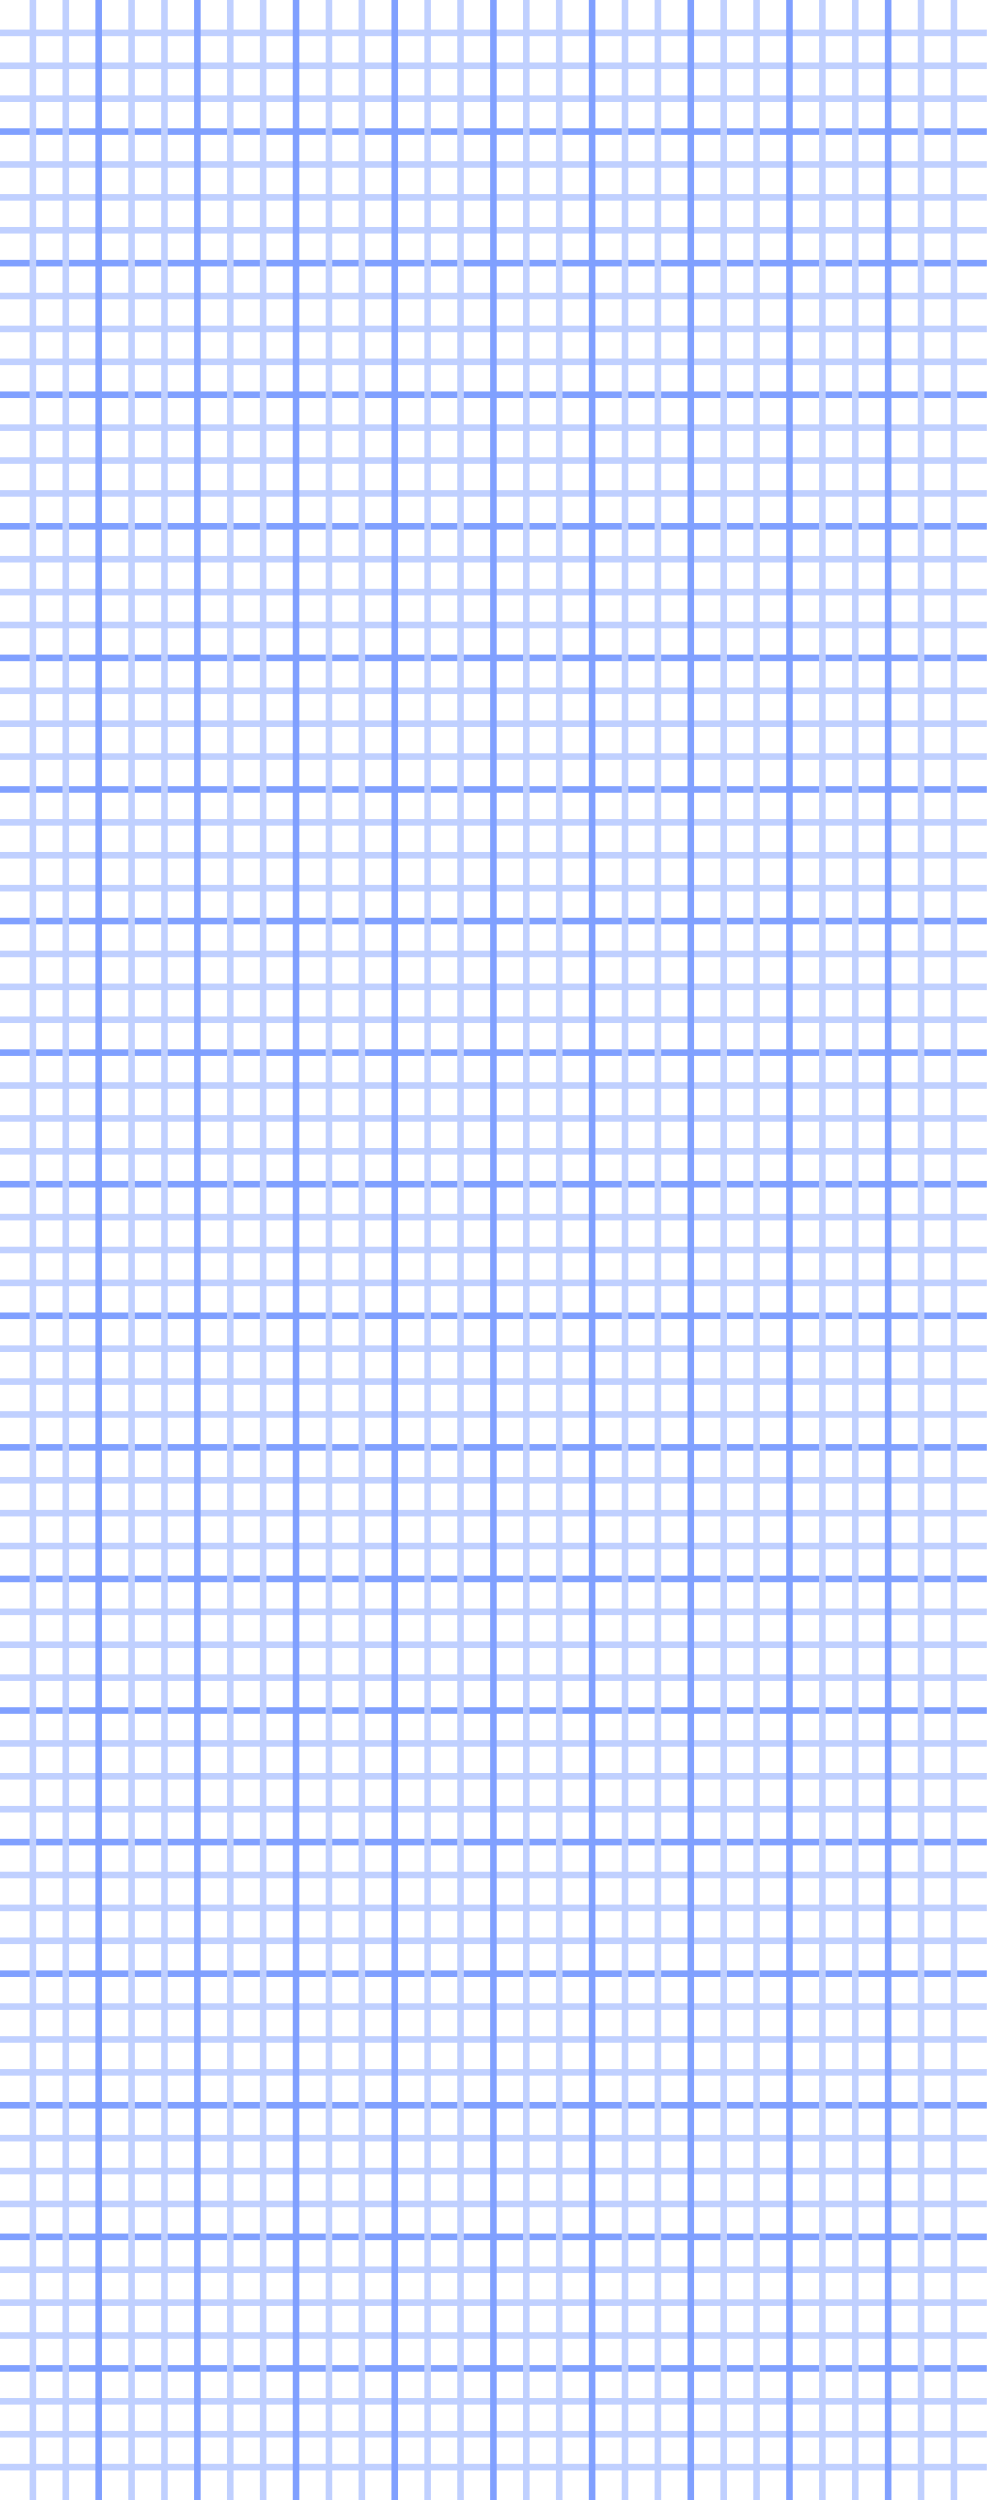
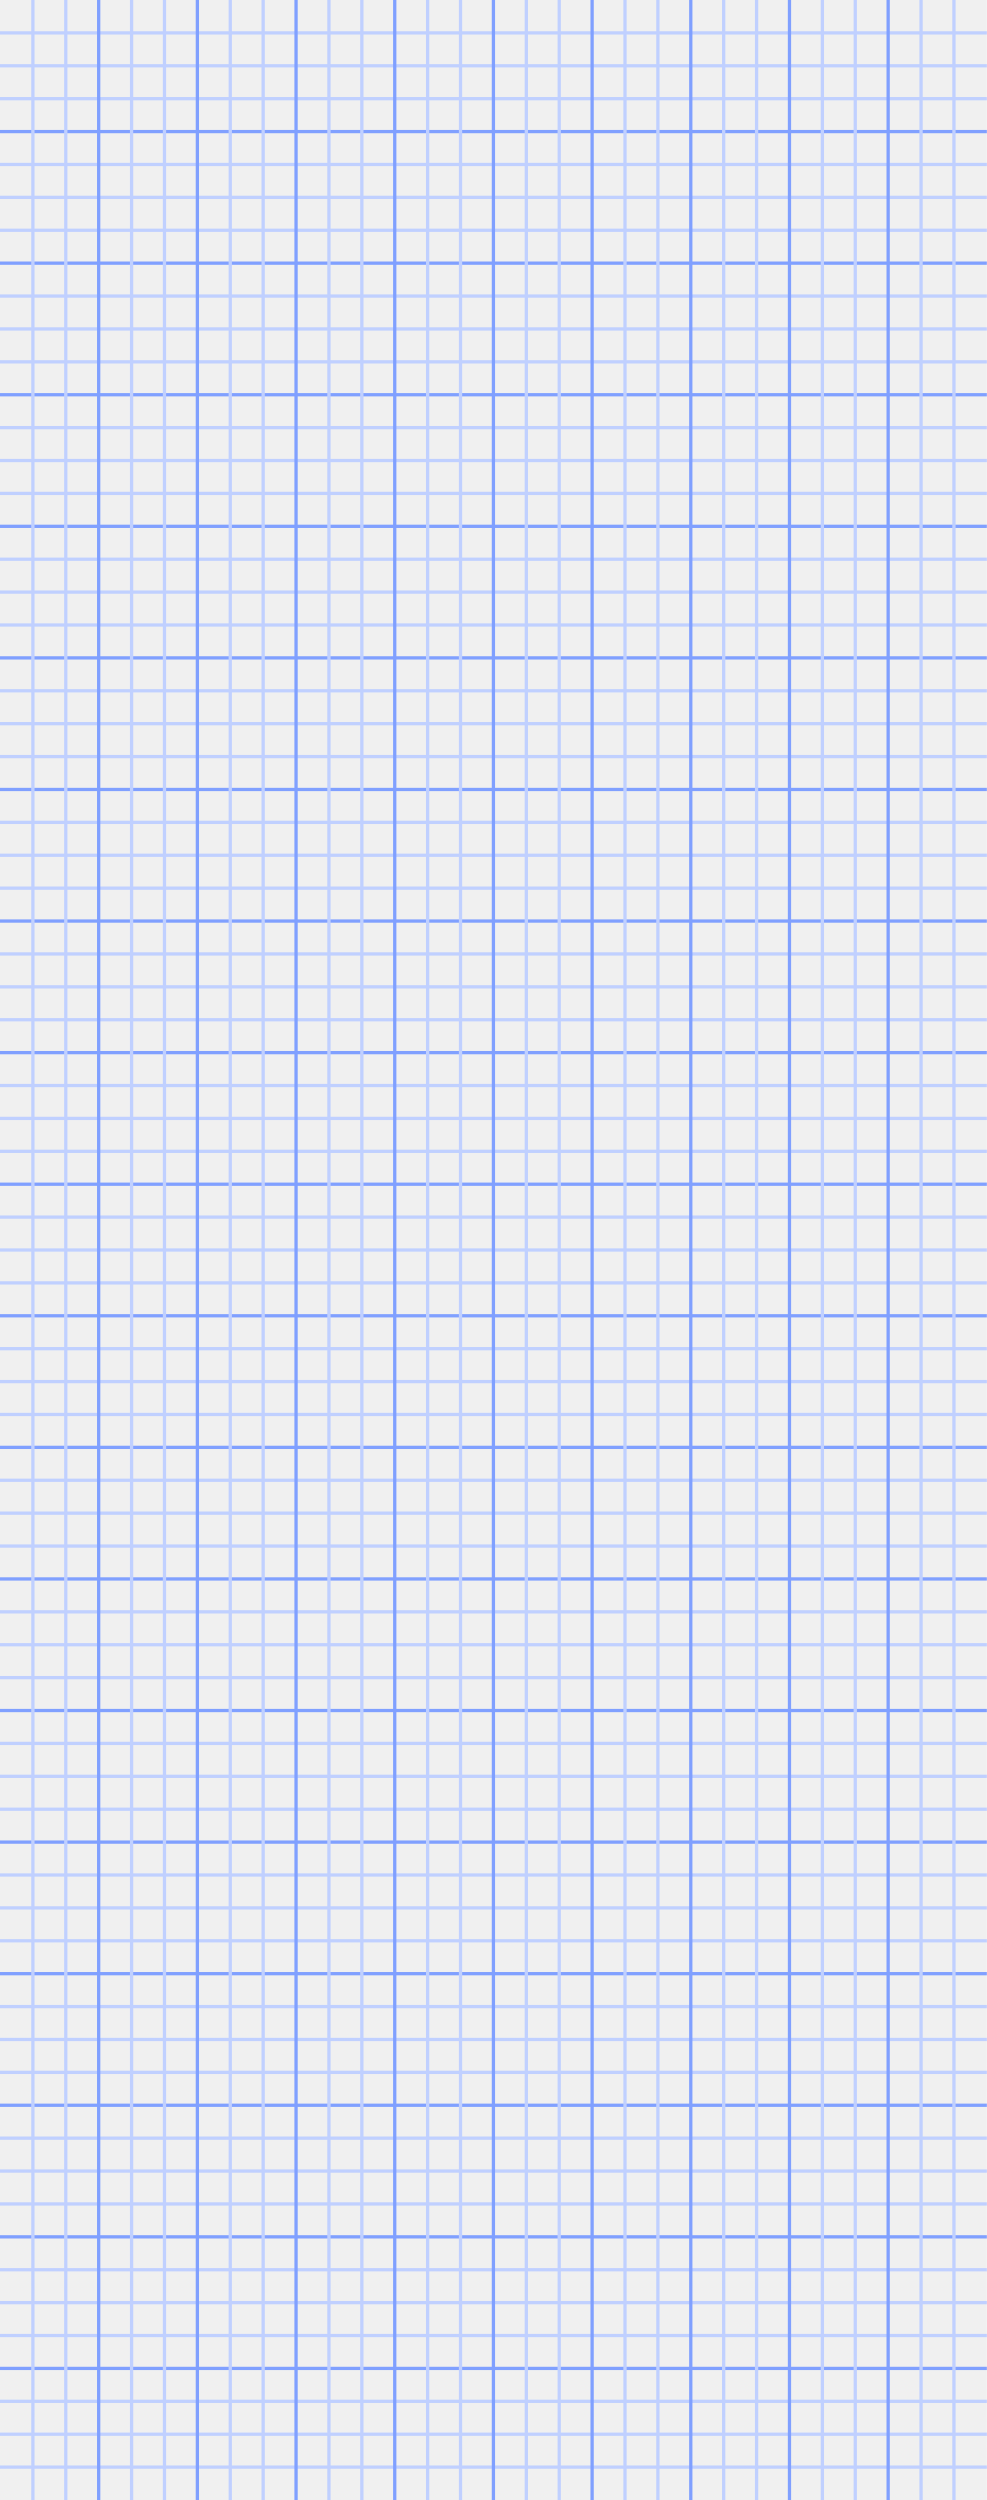
<svg xmlns="http://www.w3.org/2000/svg" width="150px" height="380px">
-   <line x1="0" y1="5" x2="150" y2="5" style="stroke:rgb(192,208,255);stroke-width:1" />
-   <line x1="0" y1="10" x2="150" y2="10" style="stroke:rgb(192,208,255);stroke-width:1" />
-   <line x1="0" y1="15" x2="150" y2="15" style="stroke:rgb(192,208,255);stroke-width:1" />
-   <line x1="0" y1="20" x2="150" y2="20" style="stroke:rgb(128,160,255);stroke-width:1" />
-   <line x1="0" y1="25" x2="150" y2="25" style="stroke:rgb(192,208,255);stroke-width:1" />
-   <line x1="0" y1="30" x2="150" y2="30" style="stroke:rgb(192,208,255);stroke-width:1" />
-   <line x1="0" y1="35" x2="150" y2="35" style="stroke:rgb(192,208,255);stroke-width:1" />
-   <line x1="0" y1="40" x2="150" y2="40" style="stroke:rgb(128,160,255);stroke-width:1" />
-   <line x1="0" y1="45" x2="150" y2="45" style="stroke:rgb(192,208,255);stroke-width:1" />
-   <line x1="0" y1="50" x2="150" y2="50" style="stroke:rgb(192,208,255);stroke-width:1" />
-   <line x1="0" y1="55" x2="150" y2="55" style="stroke:rgb(192,208,255);stroke-width:1" />
-   <line x1="0" y1="60" x2="150" y2="60" style="stroke:rgb(128,160,255);stroke-width:1" />
-   <line x1="0" y1="65" x2="150" y2="65" style="stroke:rgb(192,208,255);stroke-width:1" />
-   <line x1="0" y1="70" x2="150" y2="70" style="stroke:rgb(192,208,255);stroke-width:1" />
-   <line x1="0" y1="75" x2="150" y2="75" style="stroke:rgb(192,208,255);stroke-width:1" />
-   <line x1="0" y1="80" x2="150" y2="80" style="stroke:rgb(128,160,255);stroke-width:1" />
-   <line x1="0" y1="85" x2="150" y2="85" style="stroke:rgb(192,208,255);stroke-width:1" />
-   <line x1="0" y1="90" x2="150" y2="90" style="stroke:rgb(192,208,255);stroke-width:1" />
-   <line x1="0" y1="95" x2="150" y2="95" style="stroke:rgb(192,208,255);stroke-width:1" />
-   <line x1="0" y1="100" x2="150" y2="100" style="stroke:rgb(128,160,255);stroke-width:1" />
-   <line x1="0" y1="105" x2="150" y2="105" style="stroke:rgb(192,208,255);stroke-width:1" />
-   <line x1="0" y1="110" x2="150" y2="110" style="stroke:rgb(192,208,255);stroke-width:1" />
-   <line x1="0" y1="115" x2="150" y2="115" style="stroke:rgb(192,208,255);stroke-width:1" />
-   <line x1="0" y1="120" x2="150" y2="120" style="stroke:rgb(128,160,255);stroke-width:1" />
-   <line x1="0" y1="125" x2="150" y2="125" style="stroke:rgb(192,208,255);stroke-width:1" />
-   <line x1="0" y1="130" x2="150" y2="130" style="stroke:rgb(192,208,255);stroke-width:1" />
-   <line x1="0" y1="135" x2="150" y2="135" style="stroke:rgb(192,208,255);stroke-width:1" />
-   <line x1="0" y1="140" x2="150" y2="140" style="stroke:rgb(128,160,255);stroke-width:1" />
-   <line x1="0" y1="145" x2="150" y2="145" style="stroke:rgb(192,208,255);stroke-width:1" />
-   <line x1="0" y1="150" x2="150" y2="150" style="stroke:rgb(192,208,255);stroke-width:1" />
-   <line x1="0" y1="155" x2="150" y2="155" style="stroke:rgb(192,208,255);stroke-width:1" />
-   <line x1="0" y1="160" x2="150" y2="160" style="stroke:rgb(128,160,255);stroke-width:1" />
-   <line x1="0" y1="165" x2="150" y2="165" style="stroke:rgb(192,208,255);stroke-width:1" />
-   <line x1="0" y1="170" x2="150" y2="170" style="stroke:rgb(192,208,255);stroke-width:1" />
-   <line x1="0" y1="175" x2="150" y2="175" style="stroke:rgb(192,208,255);stroke-width:1" />
-   <line x1="0" y1="180" x2="150" y2="180" style="stroke:rgb(128,160,255);stroke-width:1" />
-   <line x1="0" y1="185" x2="150" y2="185" style="stroke:rgb(192,208,255);stroke-width:1" />
-   <line x1="0" y1="190" x2="150" y2="190" style="stroke:rgb(192,208,255);stroke-width:1" />
-   <line x1="0" y1="195" x2="150" y2="195" style="stroke:rgb(192,208,255);stroke-width:1" />
-   <line x1="0" y1="200" x2="150" y2="200" style="stroke:rgb(128,160,255);stroke-width:1" />
-   <line x1="0" y1="205" x2="150" y2="205" style="stroke:rgb(192,208,255);stroke-width:1" />
-   <line x1="0" y1="210" x2="150" y2="210" style="stroke:rgb(192,208,255);stroke-width:1" />
-   <line x1="0" y1="215" x2="150" y2="215" style="stroke:rgb(192,208,255);stroke-width:1" />
-   <line x1="0" y1="220" x2="150" y2="220" style="stroke:rgb(128,160,255);stroke-width:1" />
-   <line x1="0" y1="225" x2="150" y2="225" style="stroke:rgb(192,208,255);stroke-width:1" />
-   <line x1="0" y1="230" x2="150" y2="230" style="stroke:rgb(192,208,255);stroke-width:1" />
-   <line x1="0" y1="235" x2="150" y2="235" style="stroke:rgb(192,208,255);stroke-width:1" />
-   <line x1="0" y1="240" x2="150" y2="240" style="stroke:rgb(128,160,255);stroke-width:1" />
-   <line x1="0" y1="245" x2="150" y2="245" style="stroke:rgb(192,208,255);stroke-width:1" />
-   <line x1="0" y1="250" x2="150" y2="250" style="stroke:rgb(192,208,255);stroke-width:1" />
-   <line x1="0" y1="255" x2="150" y2="255" style="stroke:rgb(192,208,255);stroke-width:1" />
-   <line x1="0" y1="260" x2="150" y2="260" style="stroke:rgb(128,160,255);stroke-width:1" />
-   <line x1="0" y1="265" x2="150" y2="265" style="stroke:rgb(192,208,255);stroke-width:1" />
-   <line x1="0" y1="270" x2="150" y2="270" style="stroke:rgb(192,208,255);stroke-width:1" />
-   <line x1="0" y1="275" x2="150" y2="275" style="stroke:rgb(192,208,255);stroke-width:1" />
-   <line x1="0" y1="280" x2="150" y2="280" style="stroke:rgb(128,160,255);stroke-width:1" />
-   <line x1="0" y1="285" x2="150" y2="285" style="stroke:rgb(192,208,255);stroke-width:1" />
-   <line x1="0" y1="290" x2="150" y2="290" style="stroke:rgb(192,208,255);stroke-width:1" />
-   <line x1="0" y1="295" x2="150" y2="295" style="stroke:rgb(192,208,255);stroke-width:1" />
-   <line x1="0" y1="300" x2="150" y2="300" style="stroke:rgb(128,160,255);stroke-width:1" />
-   <line x1="0" y1="305" x2="150" y2="305" style="stroke:rgb(192,208,255);stroke-width:1" />
-   <line x1="0" y1="310" x2="150" y2="310" style="stroke:rgb(192,208,255);stroke-width:1" />
-   <line x1="0" y1="315" x2="150" y2="315" style="stroke:rgb(192,208,255);stroke-width:1" />
-   <line x1="0" y1="320" x2="150" y2="320" style="stroke:rgb(128,160,255);stroke-width:1" />
-   <line x1="0" y1="325" x2="150" y2="325" style="stroke:rgb(192,208,255);stroke-width:1" />
-   <line x1="0" y1="330" x2="150" y2="330" style="stroke:rgb(192,208,255);stroke-width:1" />
-   <line x1="0" y1="335" x2="150" y2="335" style="stroke:rgb(192,208,255);stroke-width:1" />
-   <line x1="0" y1="340" x2="150" y2="340" style="stroke:rgb(128,160,255);stroke-width:1" />
-   <line x1="0" y1="345" x2="150" y2="345" style="stroke:rgb(192,208,255);stroke-width:1" />
-   <line x1="0" y1="350" x2="150" y2="350" style="stroke:rgb(192,208,255);stroke-width:1" />
-   <line x1="0" y1="355" x2="150" y2="355" style="stroke:rgb(192,208,255);stroke-width:1" />
-   <line x1="0" y1="360" x2="150" y2="360" style="stroke:rgb(128,160,255);stroke-width:1" />
-   <line x1="0" y1="365" x2="150" y2="365" style="stroke:rgb(192,208,255);stroke-width:1" />
-   <line x1="0" y1="370" x2="150" y2="370" style="stroke:rgb(192,208,255);stroke-width:1" />
-   <line x1="0" y1="375" x2="150" y2="375" style="stroke:rgb(192,208,255);stroke-width:1" />
-   <line x1="5" y1="0" x2="5" y2="380" style="stroke:rgb(192,208,255);stroke-width:1" />
-   <line x1="10" y1="0" x2="10" y2="380" style="stroke:rgb(192,208,255);stroke-width:1" />
-   <line x1="15" y1="0" x2="15" y2="380" style="stroke:rgb(128,160,255);stroke-width:1" />
-   <line x1="20" y1="0" x2="20" y2="380" style="stroke:rgb(192,208,255);stroke-width:1" />
-   <line x1="25" y1="0" x2="25" y2="380" style="stroke:rgb(192,208,255);stroke-width:1" />
-   <line x1="30" y1="0" x2="30" y2="380" style="stroke:rgb(128,160,255);stroke-width:1" />
-   <line x1="35" y1="0" x2="35" y2="380" style="stroke:rgb(192,208,255);stroke-width:1" />
-   <line x1="40" y1="0" x2="40" y2="380" style="stroke:rgb(192,208,255);stroke-width:1" />
-   <line x1="45" y1="0" x2="45" y2="380" style="stroke:rgb(128,160,255);stroke-width:1" />
-   <line x1="50" y1="0" x2="50" y2="380" style="stroke:rgb(192,208,255);stroke-width:1" />
-   <line x1="55" y1="0" x2="55" y2="380" style="stroke:rgb(192,208,255);stroke-width:1" />
-   <line x1="60" y1="0" x2="60" y2="380" style="stroke:rgb(128,160,255);stroke-width:1" />
-   <line x1="65" y1="0" x2="65" y2="380" style="stroke:rgb(192,208,255);stroke-width:1" />
-   <line x1="70" y1="0" x2="70" y2="380" style="stroke:rgb(192,208,255);stroke-width:1" />
-   <line x1="75" y1="0" x2="75" y2="380" style="stroke:rgb(128,160,255);stroke-width:1" />
-   <line x1="80" y1="0" x2="80" y2="380" style="stroke:rgb(192,208,255);stroke-width:1" />
-   <line x1="85" y1="0" x2="85" y2="380" style="stroke:rgb(192,208,255);stroke-width:1" />
-   <line x1="90" y1="0" x2="90" y2="380" style="stroke:rgb(128,160,255);stroke-width:1" />
-   <line x1="95" y1="0" x2="95" y2="380" style="stroke:rgb(192,208,255);stroke-width:1" />
-   <line x1="100" y1="0" x2="100" y2="380" style="stroke:rgb(192,208,255);stroke-width:1" />
-   <line x1="105" y1="0" x2="105" y2="380" style="stroke:rgb(128,160,255);stroke-width:1" />
-   <line x1="110" y1="0" x2="110" y2="380" style="stroke:rgb(192,208,255);stroke-width:1" />
-   <line x1="115" y1="0" x2="115" y2="380" style="stroke:rgb(192,208,255);stroke-width:1" />
-   <line x1="120" y1="0" x2="120" y2="380" style="stroke:rgb(128,160,255);stroke-width:1" />
-   <line x1="125" y1="0" x2="125" y2="380" style="stroke:rgb(192,208,255);stroke-width:1" />
-   <line x1="130" y1="0" x2="130" y2="380" style="stroke:rgb(192,208,255);stroke-width:1" />
-   <line x1="135" y1="0" x2="135" y2="380" style="stroke:rgb(128,160,255);stroke-width:1" />
-   <line x1="140" y1="0" x2="140" y2="380" style="stroke:rgb(192,208,255);stroke-width:1" />
-   <line x1="145" y1="0" x2="145" y2="380" style="stroke:rgb(192,208,255);stroke-width:1" />
+   <g id="background">
+     <rect x="0" y="0" width="150" height="380" style="fill:#f0f0f0;fill-opacity:1;fill-rule:nonzero;stroke:none;" />
+   </g>
+   <g id="gridlayer">
+     <line x1="0" y1="5" x2="150" y2="5" style="stroke:rgb(192,208,255);stroke-width:0.5" />
+     <line x1="0" y1="10" x2="150" y2="10" style="stroke:rgb(192,208,255);stroke-width:0.5" />
+     <line x1="0" y1="15" x2="150" y2="15" style="stroke:rgb(192,208,255);stroke-width:0.5" />
+     <line x1="0" y1="20" x2="150" y2="20" style="stroke:rgb(128,160,255);stroke-width:0.5" />
+     <line x1="0" y1="25" x2="150" y2="25" style="stroke:rgb(192,208,255);stroke-width:0.5" />
+     <line x1="0" y1="30" x2="150" y2="30" style="stroke:rgb(192,208,255);stroke-width:0.5" />
+     <line x1="0" y1="35" x2="150" y2="35" style="stroke:rgb(192,208,255);stroke-width:0.5" />
+     <line x1="0" y1="40" x2="150" y2="40" style="stroke:rgb(128,160,255);stroke-width:0.5" />
+     <line x1="0" y1="45" x2="150" y2="45" style="stroke:rgb(192,208,255);stroke-width:0.5" />
+     <line x1="0" y1="50" x2="150" y2="50" style="stroke:rgb(192,208,255);stroke-width:0.5" />
+     <line x1="0" y1="55" x2="150" y2="55" style="stroke:rgb(192,208,255);stroke-width:0.5" />
+     <line x1="0" y1="60" x2="150" y2="60" style="stroke:rgb(128,160,255);stroke-width:0.5" />
+     <line x1="0" y1="65" x2="150" y2="65" style="stroke:rgb(192,208,255);stroke-width:0.5" />
+     <line x1="0" y1="70" x2="150" y2="70" style="stroke:rgb(192,208,255);stroke-width:0.5" />
+     <line x1="0" y1="75" x2="150" y2="75" style="stroke:rgb(192,208,255);stroke-width:0.5" />
+     <line x1="0" y1="80" x2="150" y2="80" style="stroke:rgb(128,160,255);stroke-width:0.5" />
+     <line x1="0" y1="85" x2="150" y2="85" style="stroke:rgb(192,208,255);stroke-width:0.5" />
+     <line x1="0" y1="90" x2="150" y2="90" style="stroke:rgb(192,208,255);stroke-width:0.5" />
+     <line x1="0" y1="95" x2="150" y2="95" style="stroke:rgb(192,208,255);stroke-width:0.5" />
+     <line x1="0" y1="100" x2="150" y2="100" style="stroke:rgb(128,160,255);stroke-width:0.5" />
+     <line x1="0" y1="105" x2="150" y2="105" style="stroke:rgb(192,208,255);stroke-width:0.5" />
+     <line x1="0" y1="110" x2="150" y2="110" style="stroke:rgb(192,208,255);stroke-width:0.5" />
+     <line x1="0" y1="115" x2="150" y2="115" style="stroke:rgb(192,208,255);stroke-width:0.5" />
+     <line x1="0" y1="120" x2="150" y2="120" style="stroke:rgb(128,160,255);stroke-width:0.5" />
+     <line x1="0" y1="125" x2="150" y2="125" style="stroke:rgb(192,208,255);stroke-width:0.5" />
+     <line x1="0" y1="130" x2="150" y2="130" style="stroke:rgb(192,208,255);stroke-width:0.5" />
+     <line x1="0" y1="135" x2="150" y2="135" style="stroke:rgb(192,208,255);stroke-width:0.5" />
+     <line x1="0" y1="140" x2="150" y2="140" style="stroke:rgb(128,160,255);stroke-width:0.5" />
+     <line x1="0" y1="145" x2="150" y2="145" style="stroke:rgb(192,208,255);stroke-width:0.5" />
+     <line x1="0" y1="150" x2="150" y2="150" style="stroke:rgb(192,208,255);stroke-width:0.5" />
+     <line x1="0" y1="155" x2="150" y2="155" style="stroke:rgb(192,208,255);stroke-width:0.5" />
+     <line x1="0" y1="160" x2="150" y2="160" style="stroke:rgb(128,160,255);stroke-width:0.5" />
+     <line x1="0" y1="165" x2="150" y2="165" style="stroke:rgb(192,208,255);stroke-width:0.5" />
+     <line x1="0" y1="170" x2="150" y2="170" style="stroke:rgb(192,208,255);stroke-width:0.5" />
+     <line x1="0" y1="175" x2="150" y2="175" style="stroke:rgb(192,208,255);stroke-width:0.5" />
+     <line x1="0" y1="180" x2="150" y2="180" style="stroke:rgb(128,160,255);stroke-width:0.5" />
+     <line x1="0" y1="185" x2="150" y2="185" style="stroke:rgb(192,208,255);stroke-width:0.5" />
+     <line x1="0" y1="190" x2="150" y2="190" style="stroke:rgb(192,208,255);stroke-width:0.5" />
+     <line x1="0" y1="195" x2="150" y2="195" style="stroke:rgb(192,208,255);stroke-width:0.5" />
+     <line x1="0" y1="200" x2="150" y2="200" style="stroke:rgb(128,160,255);stroke-width:0.5" />
+     <line x1="0" y1="205" x2="150" y2="205" style="stroke:rgb(192,208,255);stroke-width:0.5" />
+     <line x1="0" y1="210" x2="150" y2="210" style="stroke:rgb(192,208,255);stroke-width:0.5" />
+     <line x1="0" y1="215" x2="150" y2="215" style="stroke:rgb(192,208,255);stroke-width:0.5" />
+     <line x1="0" y1="220" x2="150" y2="220" style="stroke:rgb(128,160,255);stroke-width:0.5" />
+     <line x1="0" y1="225" x2="150" y2="225" style="stroke:rgb(192,208,255);stroke-width:0.5" />
+     <line x1="0" y1="230" x2="150" y2="230" style="stroke:rgb(192,208,255);stroke-width:0.5" />
+     <line x1="0" y1="235" x2="150" y2="235" style="stroke:rgb(192,208,255);stroke-width:0.5" />
+     <line x1="0" y1="240" x2="150" y2="240" style="stroke:rgb(128,160,255);stroke-width:0.5" />
+     <line x1="0" y1="245" x2="150" y2="245" style="stroke:rgb(192,208,255);stroke-width:0.5" />
+     <line x1="0" y1="250" x2="150" y2="250" style="stroke:rgb(192,208,255);stroke-width:0.5" />
+     <line x1="0" y1="255" x2="150" y2="255" style="stroke:rgb(192,208,255);stroke-width:0.5" />
+     <line x1="0" y1="260" x2="150" y2="260" style="stroke:rgb(128,160,255);stroke-width:0.5" />
+     <line x1="0" y1="265" x2="150" y2="265" style="stroke:rgb(192,208,255);stroke-width:0.5" />
+     <line x1="0" y1="270" x2="150" y2="270" style="stroke:rgb(192,208,255);stroke-width:0.5" />
+     <line x1="0" y1="275" x2="150" y2="275" style="stroke:rgb(192,208,255);stroke-width:0.5" />
+     <line x1="0" y1="280" x2="150" y2="280" style="stroke:rgb(128,160,255);stroke-width:0.5" />
+     <line x1="0" y1="285" x2="150" y2="285" style="stroke:rgb(192,208,255);stroke-width:0.5" />
+     <line x1="0" y1="290" x2="150" y2="290" style="stroke:rgb(192,208,255);stroke-width:0.5" />
+     <line x1="0" y1="295" x2="150" y2="295" style="stroke:rgb(192,208,255);stroke-width:0.5" />
+     <line x1="0" y1="300" x2="150" y2="300" style="stroke:rgb(128,160,255);stroke-width:0.5" />
+     <line x1="0" y1="305" x2="150" y2="305" style="stroke:rgb(192,208,255);stroke-width:0.5" />
+     <line x1="0" y1="310" x2="150" y2="310" style="stroke:rgb(192,208,255);stroke-width:0.5" />
+     <line x1="0" y1="315" x2="150" y2="315" style="stroke:rgb(192,208,255);stroke-width:0.5" />
+     <line x1="0" y1="320" x2="150" y2="320" style="stroke:rgb(128,160,255);stroke-width:0.5" />
+     <line x1="0" y1="325" x2="150" y2="325" style="stroke:rgb(192,208,255);stroke-width:0.5" />
+     <line x1="0" y1="330" x2="150" y2="330" style="stroke:rgb(192,208,255);stroke-width:0.5" />
+     <line x1="0" y1="335" x2="150" y2="335" style="stroke:rgb(192,208,255);stroke-width:0.5" />
+     <line x1="0" y1="340" x2="150" y2="340" style="stroke:rgb(128,160,255);stroke-width:0.5" />
+     <line x1="0" y1="345" x2="150" y2="345" style="stroke:rgb(192,208,255);stroke-width:0.5" />
+     <line x1="0" y1="350" x2="150" y2="350" style="stroke:rgb(192,208,255);stroke-width:0.5" />
+     <line x1="0" y1="355" x2="150" y2="355" style="stroke:rgb(192,208,255);stroke-width:0.5" />
+     <line x1="0" y1="360" x2="150" y2="360" style="stroke:rgb(128,160,255);stroke-width:0.5" />
+     <line x1="0" y1="365" x2="150" y2="365" style="stroke:rgb(192,208,255);stroke-width:0.5" />
+     <line x1="0" y1="370" x2="150" y2="370" style="stroke:rgb(192,208,255);stroke-width:0.5" />
+     <line x1="0" y1="375" x2="150" y2="375" style="stroke:rgb(192,208,255);stroke-width:0.5" />
+     <line x1="5" y1="0" x2="5" y2="380" style="stroke:rgb(192,208,255);stroke-width:0.5" />
+     <line x1="10" y1="0" x2="10" y2="380" style="stroke:rgb(192,208,255);stroke-width:0.5" />
+     <line x1="15" y1="0" x2="15" y2="380" style="stroke:rgb(128,160,255);stroke-width:0.5" />
+     <line x1="20" y1="0" x2="20" y2="380" style="stroke:rgb(192,208,255);stroke-width:0.5" />
+     <line x1="25" y1="0" x2="25" y2="380" style="stroke:rgb(192,208,255);stroke-width:0.5" />
+     <line x1="30" y1="0" x2="30" y2="380" style="stroke:rgb(128,160,255);stroke-width:0.5" />
+     <line x1="35" y1="0" x2="35" y2="380" style="stroke:rgb(192,208,255);stroke-width:0.5" />
+     <line x1="40" y1="0" x2="40" y2="380" style="stroke:rgb(192,208,255);stroke-width:0.5" />
+     <line x1="45" y1="0" x2="45" y2="380" style="stroke:rgb(128,160,255);stroke-width:0.5" />
+     <line x1="50" y1="0" x2="50" y2="380" style="stroke:rgb(192,208,255);stroke-width:0.5" />
+     <line x1="55" y1="0" x2="55" y2="380" style="stroke:rgb(192,208,255);stroke-width:0.5" />
+     <line x1="60" y1="0" x2="60" y2="380" style="stroke:rgb(128,160,255);stroke-width:0.5" />
+     <line x1="65" y1="0" x2="65" y2="380" style="stroke:rgb(192,208,255);stroke-width:0.5" />
+     <line x1="70" y1="0" x2="70" y2="380" style="stroke:rgb(192,208,255);stroke-width:0.5" />
+     <line x1="75" y1="0" x2="75" y2="380" style="stroke:rgb(128,160,255);stroke-width:0.5" />
+     <line x1="80" y1="0" x2="80" y2="380" style="stroke:rgb(192,208,255);stroke-width:0.5" />
+     <line x1="85" y1="0" x2="85" y2="380" style="stroke:rgb(192,208,255);stroke-width:0.5" />
+     <line x1="90" y1="0" x2="90" y2="380" style="stroke:rgb(128,160,255);stroke-width:0.5" />
+     <line x1="95" y1="0" x2="95" y2="380" style="stroke:rgb(192,208,255);stroke-width:0.5" />
+     <line x1="100" y1="0" x2="100" y2="380" style="stroke:rgb(192,208,255);stroke-width:0.5" />
+     <line x1="105" y1="0" x2="105" y2="380" style="stroke:rgb(128,160,255);stroke-width:0.5" />
+     <line x1="110" y1="0" x2="110" y2="380" style="stroke:rgb(192,208,255);stroke-width:0.5" />
+     <line x1="115" y1="0" x2="115" y2="380" style="stroke:rgb(192,208,255);stroke-width:0.5" />
+     <line x1="120" y1="0" x2="120" y2="380" style="stroke:rgb(128,160,255);stroke-width:0.5" />
+     <line x1="125" y1="0" x2="125" y2="380" style="stroke:rgb(192,208,255);stroke-width:0.5" />
+     <line x1="130" y1="0" x2="130" y2="380" style="stroke:rgb(192,208,255);stroke-width:0.5" />
+     <line x1="135" y1="0" x2="135" y2="380" style="stroke:rgb(128,160,255);stroke-width:0.5" />
+     <line x1="140" y1="0" x2="140" y2="380" style="stroke:rgb(192,208,255);stroke-width:0.5" />
+     <line x1="145" y1="0" x2="145" y2="380" style="stroke:rgb(192,208,255);stroke-width:0.5" />
+   </g>
</svg>
